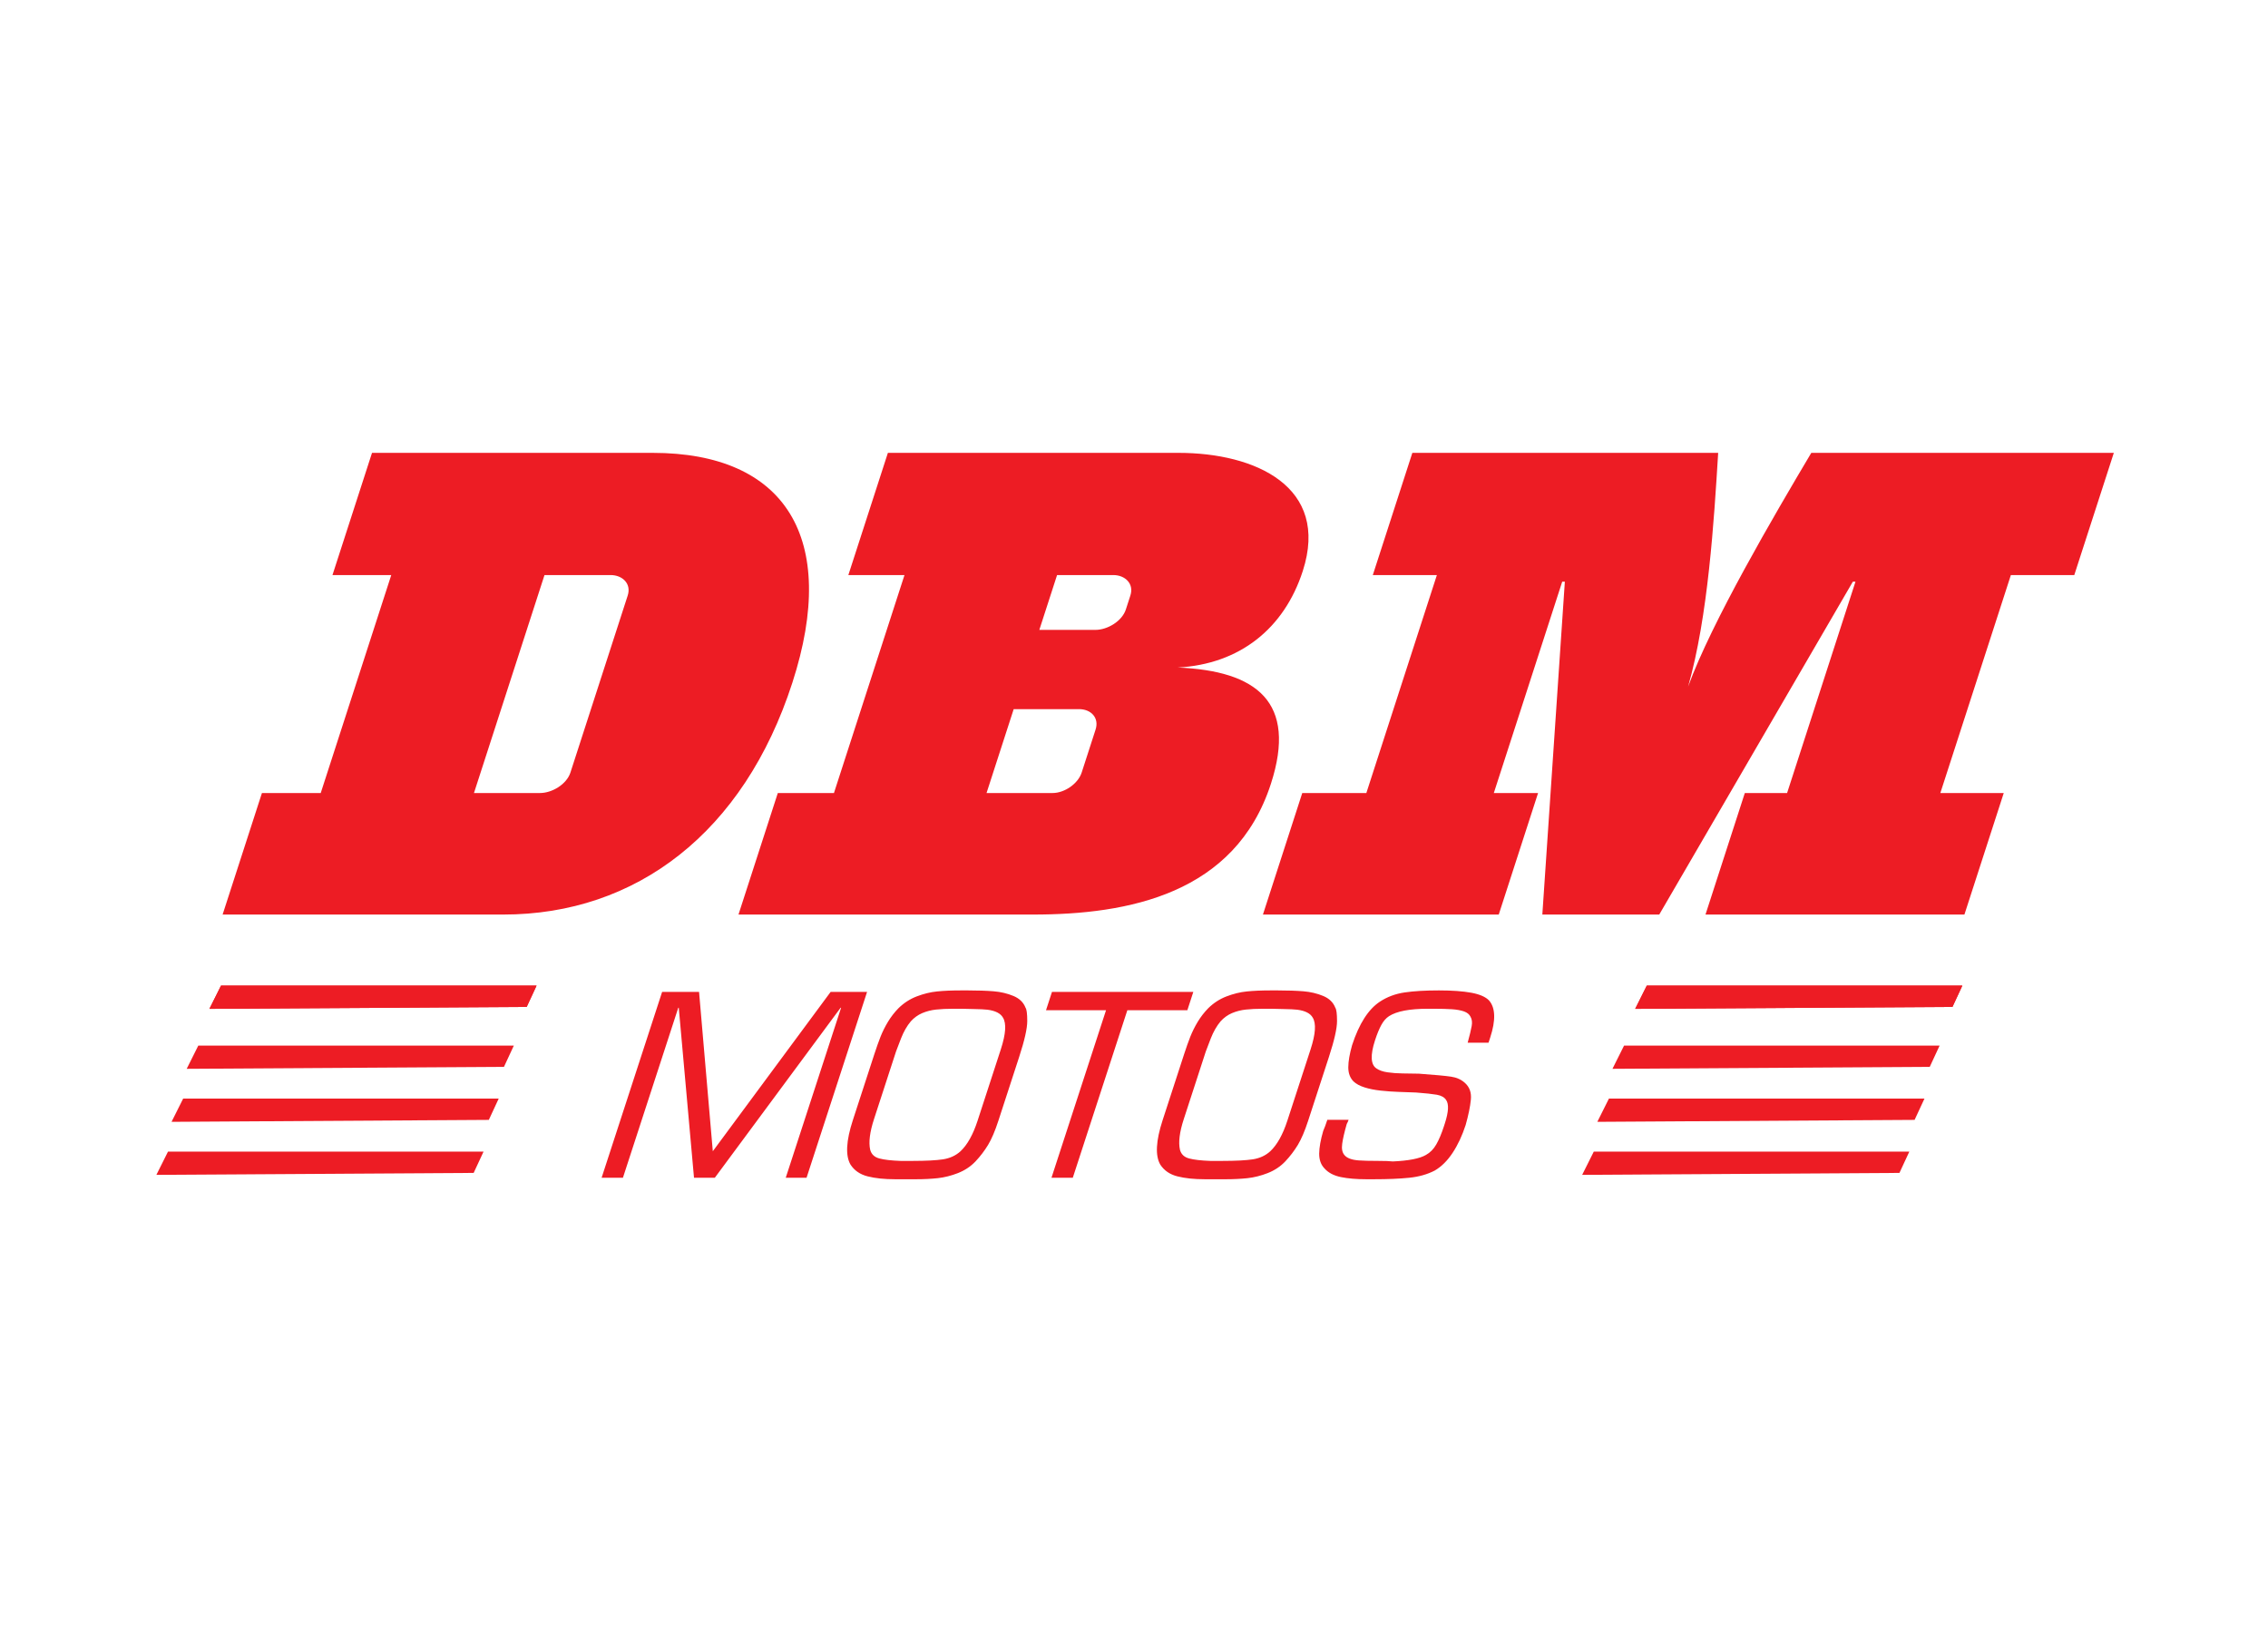
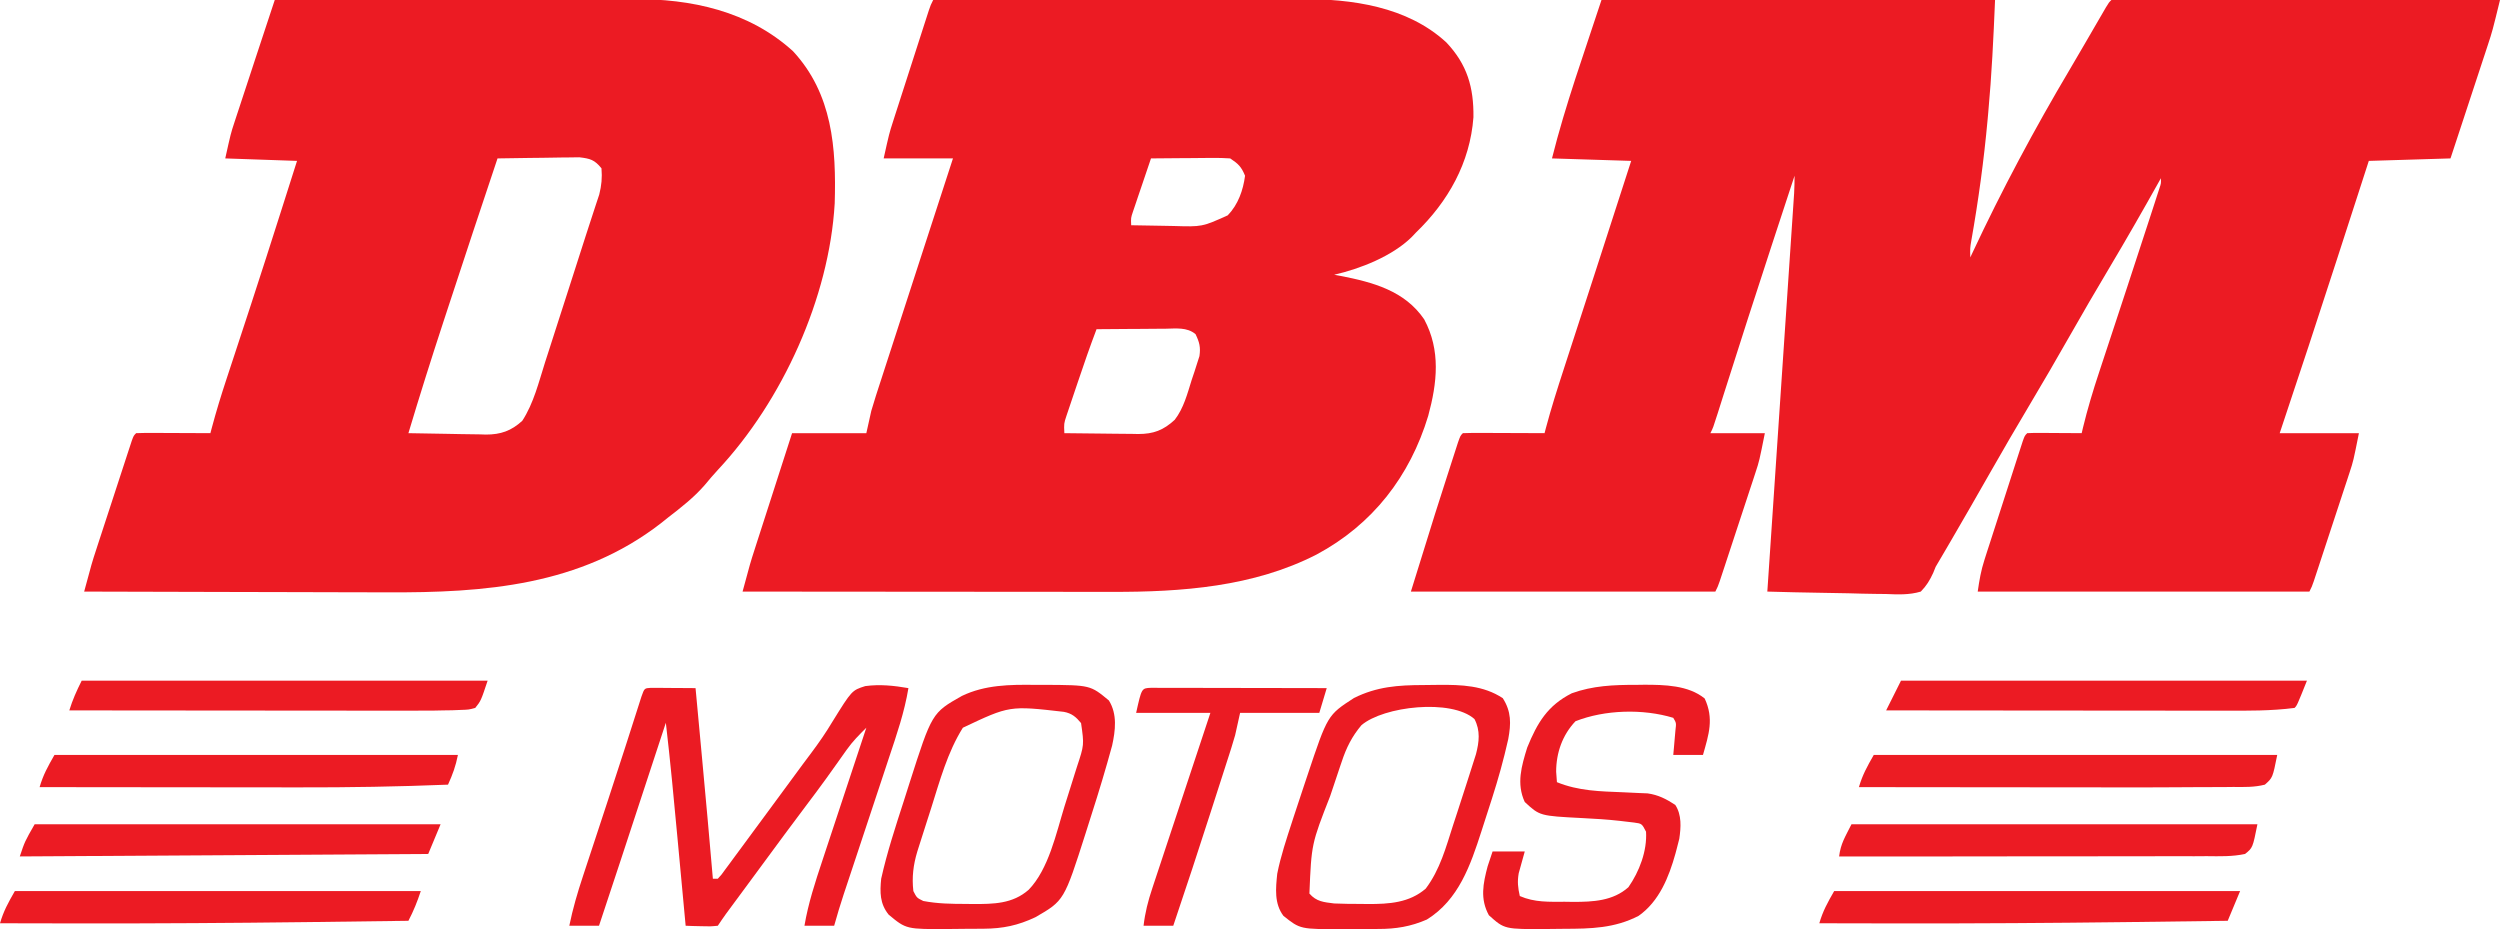
- <svg xmlns="http://www.w3.org/2000/svg" version="1.1" id="svg2" width="1169.333" height="841.333" viewBox="0 0 1169.333 841.333">
-   <defs id="defs6">
-     <clipPath clipPathUnits="userSpaceOnUse" id="clipPath16">
-       <path d="M -9,-9 H 868 V 623 H -9 Z" clip-rule="evenodd" id="path14" />
-     </clipPath>
-   </defs>
-   <g id="g8" transform="matrix(1.333333,0,0,-1.333333,12,829.3335)">
-     <g id="g10">
-       <g id="g12" clip-path="url(#clipPath16)">
-         <path d="m 750.609,268.345 15.209,46.994 h -24.52 l 27.275,84.289 h 24.52 l 15.29,47.253 H 691.402 c -14.572,-24.522 -38.525,-65.387 -47.649,-90.417 7.742,27.072 10.02,64.108 11.638,90.417 H 537.132 l -15.289,-47.253 h 24.776 l -27.275,-84.289 h -24.779 l -15.209,-46.994 h 91.186 l 15.207,46.994 h -17.113 l 26.449,81.733 h 1.017 L 587.399,268.345 h 45.209 l 74.859,128.727 h 1.018 l -26.444,-81.733 h -16.348 l -15.206,-46.994 z m -341.342,54.914 5.372,16.602 c 1.486,4.596 -1.781,7.918 -6.38,7.918 h -25.283 l -10.497,-32.44 h 25.543 c 4.596,0 9.838,3.578 11.245,7.92 z m 17.093,63.086 1.735,5.365 c 1.488,4.596 -2.035,7.918 -6.633,7.918 h -21.708 l -6.862,-21.2 h 21.71 c 4.596,0 10.272,3.319 11.758,7.918 z m 56.082,-67.428 c -13.805,-42.654 -55.189,-50.572 -91.969,-50.572 H 276.56 l 15.207,46.994 h 21.71 l 27.275,84.289 h -21.71 l 15.292,47.253 h 112.382 c 29.631,0 58.62,-13.026 48.04,-45.72 -7.192,-22.223 -24.427,-36.013 -48.338,-37.29 30.49,-1.279 46.275,-13.283 36.027,-44.954 z m -270.867,4.342 c -1.489,-4.598 -7.162,-7.92 -11.76,-7.92 h -25.54 l 27.274,84.289 h 25.543 c 4.596,0 8.119,-3.322 6.633,-7.918 z m 85.819,34.737 c 18.187,56.191 -2.907,88.885 -53.993,88.885 h -108.549 l -15.291,-47.253 H 142.295 L 115.02,315.339 H 92.286 L 77.08,268.345 h 108.55 c 51.341,0 93.004,31.668 111.765,89.651" style="fill:#ed1c24;fill-opacity:1;fill-rule:evenodd;stroke:none" id="path18" />
-         <path d="m 71.978,231.884 4.487,8.977 h 122.016 l -3.819,-8.229 z" style="fill:#ed1c24;fill-opacity:1;fill-rule:evenodd;stroke:none" id="path20" />
-         <path d="m 71.978,231.884 4.487,8.977 h 122.016 l -3.819,-8.229 z" style="fill:#ed1c24;fill-opacity:1;fill-rule:evenodd;stroke:none" id="path22" />
-         <path d="m 63.193,208.693 4.484,8.979 h 122.016 l -3.819,-8.229 z" style="fill:#ed1c24;fill-opacity:1;fill-rule:evenodd;stroke:none" id="path24" />
-         <path d="m 57.334,188.192 4.488,8.979 h 122.016 l -3.819,-8.228 z" style="fill:#ed1c24;fill-opacity:1;fill-rule:evenodd;stroke:none" id="path26" />
-         <path d="m 51.477,167.69 4.486,8.979 H 177.98 l -3.822,-8.228 z" style="fill:#ed1c24;fill-opacity:1;fill-rule:evenodd;stroke:none" id="path28" />
-         <path d="m 623.303,231.884 4.487,8.977 h 122.016 l -3.818,-8.229 z" style="fill:#ed1c24;fill-opacity:1;fill-rule:evenodd;stroke:none" id="path30" />
-         <path d="m 623.303,231.884 4.487,8.977 h 122.016 l -3.818,-8.229 z" style="fill:#ed1c24;fill-opacity:1;fill-rule:evenodd;stroke:none" id="path32" />
-         <path d="m 614.515,208.693 4.487,8.979 h 122.016 l -3.819,-8.229 z" style="fill:#ed1c24;fill-opacity:1;fill-rule:evenodd;stroke:none" id="path34" />
-         <path d="m 608.66,188.192 4.487,8.979 h 122.013 l -3.819,-8.228 z" style="fill:#ed1c24;fill-opacity:1;fill-rule:evenodd;stroke:none" id="path36" />
-         <path d="m 602.801,167.69 4.487,8.979 h 122.016 l -3.819,-8.228 z" style="fill:#ed1c24;fill-opacity:1;fill-rule:evenodd;stroke:none" id="path38" />
-         <path d="m 547.478,239.012 c 5.028,0 9.196,-0.303 12.453,-0.896 3.266,-0.606 5.559,-1.613 6.89,-3.019 2.454,-2.859 2.6,-7.618 0.424,-14.293 l -0.653,-2.014 h -8.068 c 0.785,2.858 1.295,5 1.556,6.454 0.261,1.435 0.098,2.649 -0.466,3.607 -0.435,0.929 -1.289,1.597 -2.53,2.045 -1.235,0.43 -2.772,0.704 -4.588,0.831 -1.826,0.124 -4.267,0.192 -7.333,0.192 h -2.011 c -7.074,0 -12.079,-0.958 -15.033,-2.861 -1.152,-0.751 -2.142,-1.867 -2.964,-3.371 -0.827,-1.515 -1.645,-3.48 -2.445,-5.938 -1.89,-5.8 -1.704,-9.44 0.562,-10.926 1.072,-0.733 2.491,-1.23 4.263,-1.481 1.783,-0.259 3.686,-0.404 5.75,-0.432 2.053,-0.034 4.181,-0.065 6.39,-0.098 6.146,-0.446 10.287,-0.831 12.402,-1.149 2.136,-0.306 3.923,-1.103 5.342,-2.379 1.826,-1.613 2.608,-3.77 2.341,-6.502 -0.261,-2.713 -0.942,-5.988 -2.011,-9.805 -1.341,-4.12 -3.022,-7.713 -5.039,-10.766 -2.019,-3.063 -4.327,-5.349 -6.929,-6.864 -2.825,-1.471 -6.118,-2.398 -9.836,-2.781 -3.718,-0.383 -8.267,-0.575 -13.663,-0.575 h -2.972 c -3.77,0 -7.022,0.269 -9.774,0.829 -2.758,0.562 -4.86,1.663 -6.336,3.309 -1.427,1.45 -2.105,3.383 -2.095,5.779 0.036,2.413 0.557,5.334 1.561,8.769 0.461,1.023 0.992,2.46 1.593,4.296 h 8.223 c -0.181,-0.559 -0.424,-1.103 -0.717,-1.611 -0.917,-3.213 -1.51,-5.768 -1.761,-7.669 -0.267,-1.903 0.015,-3.335 0.833,-4.311 0.951,-1.198 2.799,-1.9 5.541,-2.11 1.683,-0.124 4.296,-0.192 7.797,-0.192 2.379,0 4.179,-0.061 5.412,-0.207 6.105,0.274 10.372,1.103 12.792,2.509 1.634,0.896 2.97,2.25 4.008,4.071 1.037,1.805 2.012,4.122 2.934,6.95 l 0.372,1.149 c 1.459,4.474 1.616,7.506 0.492,9.106 -0.66,1.02 -1.843,1.691 -3.578,2.01 -1.74,0.302 -4.425,0.59 -8.055,0.862 -2.307,0.081 -4.564,0.159 -6.776,0.241 -2.226,0.077 -4.523,0.241 -6.884,0.494 -2.375,0.257 -4.457,0.671 -6.25,1.248 -1.81,0.572 -3.24,1.339 -4.288,2.33 -1.336,1.388 -2.006,3.208 -1.989,5.476 0.011,2.286 0.5,5.111 1.466,8.513 2.698,8.289 6.3,13.912 10.787,16.849 2.789,1.838 5.968,3.021 9.523,3.547 3.56,0.525 8.001,0.785 13.338,0.785 z m -62.495,0 h -2.59 c -3.576,0 -6.665,-0.13 -9.264,-0.399 -2.592,-0.256 -5.214,-0.912 -7.855,-1.919 -2.631,-1.005 -5,-2.537 -7.084,-4.586 -1.563,-1.61 -2.913,-3.353 -4.065,-5.269 -1.147,-1.902 -2.084,-3.8 -2.856,-5.732 -0.758,-1.934 -1.561,-4.2 -2.415,-6.823 l -8.296,-25.488 c -2.602,-7.985 -2.898,-13.705 -0.891,-17.154 1.495,-2.283 3.701,-3.799 6.621,-4.536 2.934,-0.751 6.473,-1.116 10.623,-1.116 h 8.226 c 2.939,0 5.686,0.145 8.267,0.415 2.569,0.287 5.176,0.943 7.807,1.965 2.638,1.039 4.904,2.54 6.788,4.521 1.859,1.98 3.48,4.104 4.858,6.372 1.361,2.268 2.692,5.38 3.981,9.342 l 8.05,24.724 c 2.085,6.404 3.128,11.02 3.12,13.848 -0.005,2.827 -0.232,4.537 -0.662,5.125 -0.795,2.078 -2.359,3.596 -4.695,4.569 -2.349,0.973 -4.898,1.582 -7.668,1.805 -2.768,0.222 -6.103,0.337 -9.999,0.337 z m -2.501,-7.092 h -2.971 c -2.635,0 -4.909,-0.112 -6.796,-0.319 -1.9,-0.21 -3.682,-0.671 -5.349,-1.378 -1.657,-0.717 -3.118,-1.768 -4.389,-3.174 -1.51,-1.792 -2.747,-3.976 -3.763,-6.548 -0.996,-2.573 -1.644,-4.264 -1.937,-5.061 l -8.549,-26.26 c -1.623,-4.982 -2.105,-8.925 -1.455,-11.787 0.466,-1.758 1.652,-2.873 3.565,-3.371 1.911,-0.51 4.64,-0.812 8.19,-0.943 h 4.679 c 5.145,0 9.062,0.21 11.711,0.609 2.678,0.417 4.927,1.437 6.766,3.115 2.644,2.476 4.852,6.421 6.605,11.802 l 8.995,27.613 c 1.934,5.943 2.208,10.029 0.828,12.268 -0.916,1.642 -2.918,2.667 -5.996,3.066 -1.155,0.129 -2.944,0.222 -5.378,0.256 -2.434,0.032 -4.018,0.062 -4.756,0.112 z m -84.892,-65.354 21.094,64.78 h -23.207 l 2.307,7.089 h 54.653 l -2.309,-7.089 h -23.204 l -21.092,-64.78 z m -32.392,72.446 h -2.586 c -3.579,0 -6.67,-0.13 -9.267,-0.399 -2.592,-0.256 -5.215,-0.912 -7.855,-1.919 -2.628,-1.005 -4.997,-2.537 -7.084,-4.586 -1.564,-1.61 -2.916,-3.353 -4.065,-5.269 -1.144,-1.902 -2.085,-3.8 -2.856,-5.732 -0.759,-1.934 -1.561,-4.2 -2.416,-6.823 l -8.296,-25.488 c -2.602,-7.985 -2.896,-13.705 -0.888,-17.154 1.491,-2.283 3.698,-3.799 6.618,-4.536 2.933,-0.751 6.473,-1.116 10.626,-1.116 h 8.224 c 2.939,0 5.686,0.145 8.267,0.415 2.568,0.287 5.176,0.943 7.809,1.965 2.635,1.039 4.901,2.54 6.788,4.521 1.857,1.98 3.478,4.104 4.855,6.372 1.362,2.268 2.696,5.38 3.983,9.342 l 8.052,24.724 c 2.084,6.404 3.125,11.02 3.117,13.848 -0.005,2.827 -0.233,4.537 -0.663,5.125 -0.792,2.078 -2.358,3.596 -4.694,4.569 -2.349,0.973 -4.896,1.582 -7.67,1.805 -2.767,0.222 -6.102,0.337 -9.999,0.337 z m -2.501,-7.092 h -2.969 c -2.635,0 -4.906,-0.112 -6.797,-0.319 -1.902,-0.21 -3.681,-0.671 -5.349,-1.378 -1.658,-0.717 -3.115,-1.768 -4.386,-3.174 -1.509,-1.792 -2.75,-3.976 -3.764,-6.548 -0.998,-2.573 -1.642,-4.264 -1.937,-5.061 l -8.55,-26.26 c -1.62,-4.982 -2.105,-8.925 -1.455,-11.787 0.466,-1.758 1.652,-2.873 3.565,-3.371 1.911,-0.51 4.64,-0.812 8.191,-0.943 h 4.681 c 5.142,0 9.06,0.21 11.708,0.609 2.678,0.417 4.93,1.437 6.769,3.115 2.641,2.476 4.852,6.421 6.605,11.802 l 8.99,27.613 c 1.937,5.943 2.211,10.029 0.834,12.268 -0.92,1.642 -2.921,2.667 -6,3.066 -1.154,0.129 -2.943,0.222 -5.375,0.256 -2.436,0.032 -4.024,0.062 -4.759,0.112 z m -139.063,-65.354 23.398,71.869 h 14.283 l 5.315,-61.618 45.565,61.618 h 14.088 l -23.402,-71.869 h -8.047 l 21.403,65.735 h -0.192 l -48.636,-65.735 h -8.047 l -5.894,65.735 h -0.192 l -21.401,-65.735 z" style="fill:#ed1c24;fill-opacity:1;fill-rule:evenodd;stroke:none" id="path40" />
-       </g>
-     </g>
-   </g>
+ <svg xmlns="http://www.w3.org/2000/svg" version="1.1" width="1010" height="375">
+   <path d="M0 0 C52.47 0 104.94 0 159 0 C158.365 15.24 157.651 30.333 156.25 45.5 C156.166 46.432 156.082 47.363 155.995 48.323 C154.495 64.779 152.275 81.038 149.396 97.307 C148.903 100.206 148.903 100.206 149 104 C149.42 103.1 149.42 103.1 149.848 102.181 C161.747 76.762 174.904 52.141 189.225 28.004 C191.148 24.75 193.051 21.484 194.949 18.215 C195.919 16.546 195.919 16.546 196.908 14.843 C198.155 12.695 199.401 10.547 200.647 8.399 C201.203 7.444 201.759 6.488 202.332 5.504 C202.824 4.656 203.316 3.809 203.823 2.936 C205 1 205 1 206 0 C208.025 -0.097 210.053 -0.122 212.081 -0.12 C212.723 -0.121 213.365 -0.122 214.026 -0.123 C216.193 -0.125 218.359 -0.119 220.526 -0.114 C222.073 -0.113 223.619 -0.113 225.166 -0.114 C229.379 -0.114 233.592 -0.108 237.804 -0.101 C242.202 -0.095 246.599 -0.095 250.997 -0.093 C259.33 -0.09 267.664 -0.082 275.997 -0.072 C285.482 -0.061 294.967 -0.055 304.451 -0.05 C323.968 -0.04 343.484 -0.022 363 0 C359.907 12.645 359.907 12.645 358.099 18.136 C357.759 19.176 357.419 20.216 357.068 21.288 C356.712 22.363 356.355 23.439 355.988 24.547 C355.615 25.684 355.242 26.821 354.858 27.993 C353.68 31.58 352.496 35.165 351.312 38.75 C350.507 41.2 349.701 43.651 348.896 46.102 C346.936 52.069 344.968 58.035 343 64 C326.665 64.495 326.665 64.495 310 65 C308.407 69.924 306.813 74.848 305.172 79.922 C304.133 83.13 303.094 86.339 302.055 89.547 C300.422 94.587 298.79 99.627 297.159 104.668 C289.563 128.154 281.844 151.596 274 175 C284.56 175 295.12 175 306 175 C303.75 186.251 303.75 186.251 302.228 190.877 C301.891 191.911 301.554 192.945 301.207 194.01 C300.849 195.089 300.49 196.169 300.121 197.281 C299.749 198.417 299.377 199.552 298.993 200.722 C298.212 203.102 297.428 205.482 296.641 207.861 C295.433 211.515 294.232 215.171 293.033 218.828 C292.271 221.146 291.509 223.464 290.746 225.781 C290.386 226.877 290.025 227.973 289.654 229.102 C289.32 230.11 288.986 231.119 288.642 232.158 C288.202 233.492 288.202 233.492 287.752 234.853 C287 237 287 237 286 239 C241.78 239 197.56 239 152 239 C152.68 234.237 153.316 230.532 154.75 226.081 C155.107 224.963 155.464 223.846 155.832 222.694 C156.41 220.916 156.41 220.916 157 219.102 C157.396 217.871 157.791 216.64 158.199 215.372 C159.033 212.781 159.87 210.19 160.711 207.601 C161.79 204.277 162.861 200.951 163.929 197.624 C164.949 194.449 165.975 191.275 167 188.102 C167.385 186.904 167.771 185.706 168.168 184.472 C168.525 183.373 168.882 182.275 169.25 181.143 C169.565 180.172 169.879 179.2 170.203 178.199 C171 176 171 176 172 175 C173.635 174.913 175.273 174.893 176.91 174.902 C177.9 174.906 178.889 174.909 179.908 174.912 C180.949 174.92 181.99 174.929 183.062 174.938 C184.63 174.944 184.63 174.944 186.229 174.951 C188.819 174.963 191.409 174.98 194 175 C194.169 174.282 194.338 173.564 194.512 172.824 C196.365 165.163 198.613 157.707 201.098 150.23 C201.489 149.042 201.88 147.854 202.283 146.63 C203.112 144.109 203.944 141.589 204.778 139.07 C206.072 135.16 207.361 131.247 208.648 127.334 C209.924 123.455 211.2 119.577 212.478 115.699 C215.525 106.451 218.562 97.201 221.56 87.938 C222.174 86.043 222.791 84.149 223.408 82.255 C223.939 80.613 223.939 80.613 224.48 78.938 C224.778 78.018 225.076 77.099 225.384 76.152 C226.092 74.053 226.092 74.053 226 72 C225.69 72.555 225.38 73.111 225.061 73.683 C218.579 85.271 211.987 96.782 205.188 108.188 C199.693 117.404 194.3 126.67 189 136 C183.76 145.224 178.432 154.387 173 163.5 C167.531 172.678 162.158 181.902 156.875 191.188 C151.751 200.192 146.597 209.177 141.375 218.125 C140.819 219.078 140.264 220.031 139.691 221.012 C138.132 223.678 136.572 226.342 135 229 C134.676 229.804 134.352 230.608 134.018 231.436 C132.624 234.451 131.333 236.621 129 239 C124.312 240.409 119.694 240.169 114.852 239.977 C113.47 239.958 112.089 239.944 110.707 239.934 C107.085 239.896 103.467 239.798 99.847 239.687 C96.147 239.584 92.447 239.539 88.746 239.488 C81.496 239.381 74.248 239.211 67 239 C67.057 238.158 67.113 237.317 67.172 236.45 C68.55 215.986 69.927 195.522 71.303 175.058 C71.968 165.162 72.633 155.266 73.3 145.37 C73.881 136.746 74.462 128.122 75.041 119.498 C75.347 114.93 75.655 110.363 75.963 105.795 C76.253 101.498 76.542 97.2 76.83 92.902 C76.936 91.324 77.042 89.745 77.149 88.166 C77.295 86.013 77.439 83.86 77.582 81.707 C77.664 80.501 77.745 79.296 77.828 78.053 C77.96 75.705 78 73.352 78 71 C75.309 79.186 72.622 87.374 69.938 95.562 C69.334 97.403 69.334 97.403 68.718 99.281 C62.217 119.122 55.814 138.994 49.51 158.899 C49.211 159.841 48.912 160.783 48.604 161.754 C48.048 163.506 47.493 165.259 46.941 167.012 C45.112 172.776 45.112 172.776 44 175 C51.26 175 58.52 175 66 175 C63.75 186.251 63.75 186.251 62.228 190.877 C61.891 191.911 61.554 192.945 61.207 194.01 C60.849 195.089 60.49 196.169 60.121 197.281 C59.749 198.417 59.377 199.552 58.993 200.722 C58.212 203.102 57.428 205.482 56.641 207.861 C55.433 211.515 54.232 215.171 53.033 218.828 C52.271 221.146 51.509 223.464 50.746 225.781 C50.386 226.877 50.025 227.973 49.654 229.102 C49.32 230.11 48.986 231.119 48.642 232.158 C48.349 233.047 48.055 233.937 47.752 234.853 C47 237 47 237 46 239 C5.41 239 -35.18 239 -77 239 C-66.365 204.731 -66.365 204.731 -62.676 193.341 C-61.967 191.148 -61.263 188.953 -60.559 186.758 C-60.102 185.344 -59.645 183.93 -59.188 182.516 C-58.789 181.281 -58.391 180.046 -57.98 178.774 C-57 176 -57 176 -56 175 C-53.552 174.912 -51.132 174.885 -48.684 174.902 C-47.953 174.904 -47.221 174.905 -46.468 174.907 C-44.125 174.912 -41.781 174.925 -39.438 174.938 C-37.852 174.943 -36.267 174.947 -34.682 174.951 C-30.788 174.962 -26.894 174.979 -23 175 C-22.839 174.378 -22.677 173.757 -22.511 173.116 C-20.364 165.033 -17.836 157.089 -15.246 149.141 C-14.781 147.706 -14.316 146.272 -13.851 144.837 C-12.629 141.067 -11.404 137.298 -10.179 133.529 C-8.968 129.807 -7.761 126.083 -6.553 122.359 C-5.122 117.949 -3.692 113.54 -2.26 109.13 C2.515 94.427 7.258 79.714 12 65 C1.44 64.67 -9.12 64.34 -20 64 C-14.579 42.317 -6.945 21.244 0 0 Z M227 69 C228 71 228 71 228 71 Z " fill="#EC1B23" transform="translate(647,0)" />
+   <path d="M0 0 C20.959 -0.07 41.918 -0.123 62.877 -0.155 C72.61 -0.171 82.343 -0.192 92.076 -0.226 C100.567 -0.256 109.058 -0.276 117.548 -0.282 C122.037 -0.286 126.526 -0.295 131.016 -0.317 C135.255 -0.338 139.494 -0.344 143.734 -0.339 C145.276 -0.34 146.819 -0.346 148.361 -0.358 C169.024 -0.506 191.521 2.589 207.316 17.133 C215.734 26.031 218.419 35.275 218.27 47.348 C216.912 65.748 208.03 81.445 195 94 C194.161 94.886 194.161 94.886 193.305 95.789 C185.387 103.541 172.612 108.551 162 111 C162.871 111.159 163.743 111.317 164.641 111.48 C177.671 114.033 190.491 117.45 198.371 129.012 C205.091 141.54 203.622 154.671 200 168 C192.604 192.45 177.534 211.896 154.917 224.016 C129.41 237.11 100.34 239.183 72.172 239.114 C70.535 239.113 68.897 239.113 67.26 239.114 C62.86 239.114 58.46 239.108 54.06 239.101 C49.445 239.095 44.83 239.095 40.215 239.093 C31.496 239.09 22.777 239.082 14.058 239.072 C4.123 239.061 -5.811 239.055 -15.746 239.05 C-36.164 239.04 -56.582 239.022 -77 239 C-73.907 227.499 -73.907 227.499 -72.099 221.886 C-71.759 220.826 -71.419 219.765 -71.068 218.673 C-70.712 217.571 -70.355 216.468 -69.988 215.332 C-69.615 214.171 -69.242 213.01 -68.858 211.814 C-67.678 208.146 -66.495 204.479 -65.312 200.812 C-64.507 198.309 -63.702 195.806 -62.896 193.303 C-60.934 187.201 -58.967 181.1 -57 175 C-47.1 175 -37.2 175 -27 175 C-26.34 172.03 -25.68 169.06 -25 166 C-24.414 163.964 -23.797 161.937 -23.143 159.922 C-22.785 158.809 -22.426 157.696 -22.056 156.55 C-21.67 155.367 -21.284 154.184 -20.887 152.965 C-20.476 151.695 -20.065 150.426 -19.655 149.156 C-18.562 145.778 -17.465 142.401 -16.366 139.025 C-15.231 135.534 -14.101 132.041 -12.97 128.548 C-10.732 121.639 -8.488 114.731 -6.243 107.824 C-4.748 103.224 -3.255 98.623 -1.762 94.022 C1.486 84.012 4.74 74.005 8 64 C-1.24 64 -10.48 64 -20 64 C-17.75 53.874 -17.75 53.874 -16.228 49.145 C-15.891 48.091 -15.554 47.037 -15.207 45.951 C-14.849 44.844 -14.49 43.738 -14.121 42.598 C-13.749 41.439 -13.377 40.28 -12.993 39.086 C-12.211 36.652 -11.427 34.219 -10.641 31.787 C-9.434 28.051 -8.233 24.314 -7.033 20.576 C-6.271 18.208 -5.509 15.84 -4.746 13.473 C-4.205 11.792 -4.205 11.792 -3.654 10.076 C-3.32 9.045 -2.986 8.013 -2.642 6.949 C-2.349 6.04 -2.055 5.13 -1.752 4.192 C-1 2 -1 2 0 0 Z M88 64 C86.659 67.935 85.329 71.873 84 75.812 C83.428 77.492 83.428 77.492 82.844 79.205 C82.483 80.278 82.122 81.351 81.75 82.457 C81.415 83.447 81.08 84.437 80.734 85.456 C79.861 88.039 79.861 88.039 80 91 C84.268 91.1 88.536 91.172 92.805 91.22 C94.254 91.24 95.703 91.267 97.152 91.302 C108.669 91.649 108.669 91.649 119 87 C123.197 82.676 125.229 76.878 126 71 C124.49 67.343 123.312 66.208 120 64 C117.529 63.829 115.175 63.767 112.707 63.805 C112.001 63.808 111.295 63.81 110.568 63.813 C108.316 63.824 106.064 63.85 103.812 63.875 C102.285 63.885 100.757 63.894 99.229 63.902 C95.486 63.924 91.743 63.959 88 64 Z M66 133 C63.342 140.016 60.886 147.088 58.501 154.201 C58.039 155.575 57.575 156.948 57.108 158.32 C56.427 160.321 55.753 162.324 55.082 164.328 C54.682 165.513 54.282 166.698 53.87 167.919 C52.819 171.108 52.819 171.108 53 175 C58.017 175.074 63.034 175.129 68.051 175.165 C69.756 175.18 71.462 175.2 73.167 175.226 C75.624 175.263 78.081 175.28 80.539 175.293 C81.674 175.316 81.674 175.316 82.831 175.34 C88.964 175.342 93.006 173.847 97.598 169.594 C101.222 164.891 102.689 159.09 104.438 153.5 C104.813 152.385 105.189 151.27 105.576 150.121 C105.921 149.04 106.266 147.958 106.621 146.844 C107.092 145.377 107.092 145.377 107.572 143.881 C108.107 140.283 107.579 138.261 106 135 C102.566 132.09 98.011 132.747 93.734 132.805 C92.941 132.808 92.148 132.81 91.33 132.813 C88.803 132.824 86.277 132.85 83.75 132.875 C82.034 132.885 80.318 132.894 78.602 132.902 C74.401 132.924 70.201 132.959 66 133 Z " fill="#EC1B23" transform="translate(377,0)" />
+   <path d="M0 0 C20.437 -0.07 40.875 -0.123 61.312 -0.155 C70.803 -0.171 80.294 -0.192 89.785 -0.226 C98.065 -0.256 106.345 -0.276 114.624 -0.282 C119.002 -0.286 123.379 -0.295 127.756 -0.317 C131.891 -0.338 136.025 -0.344 140.159 -0.339 C141.663 -0.34 143.167 -0.346 144.671 -0.358 C168.244 -0.531 191.48 4.432 209.375 20.688 C225.34 37.92 226.882 59.814 226.222 82.159 C224.018 120.273 205.092 161.936 179.074 189.77 C177.175 191.812 175.402 193.915 173.625 196.062 C169.279 201.025 164.212 204.986 159 209 C157.509 210.191 157.509 210.191 155.988 211.406 C123.453 236.63 84.765 239.508 45.268 239.304 C40.955 239.285 36.642 239.284 32.328 239.28 C24.197 239.271 16.067 239.246 7.936 239.216 C-1.336 239.182 -10.609 239.166 -19.881 239.151 C-38.921 239.12 -57.96 239.067 -77 239 C-73.903 227.476 -73.903 227.476 -72.115 221.994 C-71.609 220.438 -71.609 220.438 -71.094 218.851 C-70.741 217.774 -70.387 216.696 -70.023 215.586 C-69.653 214.45 -69.282 213.313 -68.9 212.143 C-68.123 209.764 -67.345 207.386 -66.565 205.008 C-65.367 201.352 -64.176 197.694 -62.984 194.035 C-62.227 191.719 -61.469 189.402 -60.711 187.086 C-60.354 185.988 -59.996 184.89 -59.628 183.759 C-59.298 182.754 -58.967 181.748 -58.626 180.712 C-58.336 179.824 -58.045 178.936 -57.745 178.02 C-57 176 -57 176 -56 175 C-53.781 174.912 -51.56 174.893 -49.34 174.902 C-48.343 174.904 -48.343 174.904 -47.326 174.907 C-45.197 174.912 -43.067 174.925 -40.938 174.938 C-39.497 174.943 -38.056 174.947 -36.615 174.951 C-33.077 174.962 -29.538 174.979 -26 175 C-25.824 174.331 -25.648 173.662 -25.466 172.973 C-23.684 166.309 -21.686 159.751 -19.516 153.203 C-19.016 151.684 -19.016 151.684 -18.507 150.135 C-17.793 147.964 -17.079 145.794 -16.363 143.624 C-14.46 137.856 -12.568 132.084 -10.676 126.312 C-10.289 125.133 -9.903 123.954 -9.504 122.739 C-5.421 110.262 -1.42 97.759 2.562 85.25 C2.891 84.217 3.22 83.184 3.559 82.12 C5.375 76.414 7.188 70.707 9 65 C-0.57 64.67 -10.14 64.34 -20 64 C-17.75 53.875 -17.75 53.875 -16.336 49.575 C-16.022 48.614 -15.708 47.653 -15.385 46.663 C-15.052 45.657 -14.718 44.65 -14.375 43.613 C-14.027 42.553 -13.68 41.492 -13.322 40.399 C-12.219 37.036 -11.109 33.674 -10 30.312 C-9.255 28.044 -8.51 25.775 -7.766 23.506 C-5.192 15.666 -2.61 7.828 0 0 Z M90 64 C83.362 83.787 76.794 103.598 70.296 123.432 C69.568 125.651 68.84 127.871 68.11 130.09 C63.212 145.003 58.504 159.963 54 175 C59.265 175.124 64.53 175.215 69.796 175.275 C71.584 175.3 73.373 175.334 75.161 175.377 C77.743 175.438 80.324 175.466 82.906 175.488 C84.091 175.527 84.091 175.527 85.3 175.566 C91.282 175.569 95.548 174.085 100 170 C104.628 162.909 106.683 154.278 109.246 146.25 C109.744 144.708 110.242 143.166 110.74 141.624 C112.047 137.574 113.347 133.523 114.645 129.47 C115.952 125.397 117.266 121.325 118.58 117.254 C122.15 106.184 122.15 106.184 125.688 95.104 C126.587 92.276 127.51 89.458 128.446 86.642 C128.91 85.224 129.373 83.805 129.836 82.387 C130.252 81.135 130.667 79.883 131.095 78.593 C132.032 74.872 132.309 71.819 132 68 C129.196 64.554 127.452 64.052 123.036 63.546 C121.496 63.547 119.957 63.569 118.418 63.609 C117.604 63.615 116.79 63.621 115.951 63.627 C113.362 63.649 110.775 63.699 108.188 63.75 C106.428 63.77 104.668 63.788 102.908 63.805 C98.605 63.849 94.303 63.918 90 64 Z " fill="#EC1B23" transform="translate(111,0)" />
+   <path d="M0 0 C0.833 0.005 1.665 0.01 2.523 0.016 C3.422 0.019 4.321 0.022 5.248 0.026 C6.666 0.038 6.666 0.038 8.113 0.051 C9.062 0.056 10.012 0.06 10.99 0.065 C13.344 0.077 15.697 0.093 18.051 0.114 C18.727 7.383 19.402 14.652 20.077 21.921 C20.306 24.383 20.534 26.845 20.763 29.307 C22.246 45.238 23.687 61.172 25.051 77.114 C25.711 77.114 26.371 77.114 27.051 77.114 C28.529 75.522 28.529 75.522 30.035 73.406 C30.932 72.2 30.932 72.2 31.848 70.969 C32.814 69.648 32.814 69.648 33.801 68.301 C34.47 67.397 35.14 66.493 35.83 65.561 C37.909 62.75 39.98 59.932 42.051 57.114 C43.254 55.483 44.459 53.853 45.664 52.223 C48.554 48.31 51.437 44.392 54.317 40.472 C56.058 38.103 57.802 35.735 59.547 33.367 C60.124 32.582 60.702 31.796 61.297 30.986 C62.461 29.411 63.633 27.842 64.814 26.28 C67.885 22.193 70.716 18.085 73.34 13.696 C81.199 1.021 81.199 1.021 86.615 -0.703 C92.549 -1.5 98.179 -0.897 104.051 0.114 C102.461 9.787 99.333 18.854 96.238 28.125 C95.662 29.865 95.087 31.605 94.512 33.346 C93.006 37.903 91.492 42.459 89.977 47.014 C87.551 54.312 85.136 61.615 82.719 68.916 C81.878 71.456 81.034 73.994 80.19 76.532 C79.671 78.097 79.152 79.661 78.633 81.226 C78.4 81.923 78.167 82.621 77.927 83.34 C76.525 87.573 75.248 91.82 74.051 96.114 C70.091 96.114 66.131 96.114 62.051 96.114 C63.583 87.048 66.38 78.52 69.277 69.824 C69.79 68.27 70.303 66.714 70.816 65.159 C72.155 61.097 73.502 57.037 74.85 52.978 C76.228 48.822 77.6 44.665 78.972 40.508 C81.659 32.374 84.352 24.243 87.051 16.114 C84.181 18.954 81.471 21.676 79.14 24.977 C78.632 25.69 78.123 26.404 77.6 27.139 C77.068 27.893 76.536 28.648 75.988 29.426 C74.83 31.049 73.672 32.672 72.511 34.293 C71.931 35.105 71.351 35.917 70.753 36.753 C68.252 40.221 65.689 43.639 63.113 47.051 C56.974 55.194 50.926 63.403 44.885 71.62 C42.967 74.228 41.044 76.833 39.121 79.438 C38.481 80.304 37.842 81.171 37.183 82.063 C35.953 83.729 34.723 85.395 33.492 87.06 C32.939 87.81 32.386 88.56 31.816 89.332 C31.329 89.992 30.842 90.651 30.341 91.33 C29.206 92.898 28.124 94.503 27.051 96.114 C24.011 96.406 24.011 96.406 20.426 96.301 C19.237 96.274 18.049 96.247 16.824 96.219 C15.909 96.184 14.994 96.149 14.051 96.114 C13.98 95.352 13.909 94.59 13.836 93.805 C13.162 86.541 12.485 79.276 11.807 72.012 C11.459 68.28 11.111 64.548 10.765 60.815 C9.319 45.233 7.863 29.658 6.051 14.114 C5.771 14.964 5.492 15.814 5.204 16.69 C2.557 24.751 -0.091 32.812 -2.739 40.872 C-4.1 45.015 -5.46 49.158 -6.821 53.301 C-8.137 57.308 -9.453 61.315 -10.77 65.322 C-11.269 66.842 -11.768 68.361 -12.267 69.881 C-15.141 78.632 -18.03 87.378 -20.949 96.114 C-24.909 96.114 -28.869 96.114 -32.949 96.114 C-31.544 89.249 -29.63 82.701 -27.422 76.055 C-27.077 75.004 -26.732 73.953 -26.376 72.871 C-25.259 69.471 -24.135 66.074 -23.012 62.676 C-21.856 59.165 -20.701 55.653 -19.546 52.141 C-18.777 49.802 -18.007 47.463 -17.237 45.124 C-14.939 38.144 -12.662 31.157 -10.414 24.16 C-10.025 22.95 -10.025 22.95 -9.628 21.715 C-8.668 18.728 -7.709 15.741 -6.756 12.751 C-6.125 10.774 -5.491 8.797 -4.856 6.821 C-4.508 5.732 -4.161 4.644 -3.803 3.523 C-2.609 0.152 -2.609 0.152 0 0 Z " fill="#EB1B23" transform="translate(262.9495,277.8865)" />
+   <path d="M0 0 C1.301 -0.003 2.603 -0.006 3.943 -0.01 C22.312 0.093 22.312 0.093 29.812 6.312 C33.254 11.858 32.452 18.386 31.107 24.539 C28.533 33.982 25.719 43.333 22.713 52.648 C21.935 55.071 21.173 57.498 20.41 59.926 C11.719 87.173 11.719 87.173 0.098 93.879 C-6.96 97.204 -13.007 98.468 -20.797 98.516 C-21.523 98.521 -22.249 98.527 -22.998 98.533 C-24.531 98.542 -26.064 98.549 -27.597 98.553 C-29.916 98.562 -32.235 98.593 -34.555 98.625 C-52.061 98.751 -52.061 98.751 -59.188 92.812 C-62.759 88.348 -62.734 83.81 -62.188 78.312 C-59.827 67.72 -56.425 57.349 -53.088 47.032 C-52.311 44.62 -51.548 42.204 -50.785 39.787 C-41.68 11.333 -41.68 11.333 -29.621 4.487 C-20.246 -0.039 -10.202 -0.127 0 0 Z M-29.188 17.312 C-35.411 27.246 -38.499 38.73 -42 49.812 C-42.59 51.651 -43.18 53.49 -43.771 55.328 C-44.845 58.676 -45.916 62.025 -46.976 65.377 C-47.186 66.042 -47.397 66.708 -47.614 67.394 C-49.214 72.746 -49.839 77.722 -49.188 83.312 C-47.81 86.024 -47.81 86.024 -45.188 87.312 C-39.422 88.421 -33.733 88.496 -27.875 88.5 C-26.989 88.512 -26.103 88.524 -25.189 88.537 C-16.844 88.555 -9.084 88.509 -2.573 82.748 C5.48 74.405 8.519 59.934 11.84 49.179 C12.694 46.417 13.568 43.661 14.445 40.906 C15.004 39.128 15.561 37.349 16.117 35.57 C16.374 34.759 16.632 33.947 16.897 33.111 C19.825 24.265 19.825 24.265 18.562 15.438 C16.513 12.949 14.824 11.502 11.605 10.898 C-10.339 8.381 -10.339 8.381 -29.188 17.312 Z " fill="#EB1B23" transform="translate(418.1875,276.6875)" />
+   <path d="M0 0 C2.08 -0.01 4.16 -0.041 6.24 -0.072 C15.374 -0.145 24.287 0.141 32.107 5.303 C35.581 10.744 35.477 15.579 34.31 21.855 C33.999 23.211 33.678 24.564 33.35 25.916 C33.085 27.021 33.085 27.021 32.814 28.149 C30.843 36.139 28.39 43.964 25.828 51.781 C25.039 54.197 24.265 56.618 23.492 59.039 C19.093 72.67 14.317 86.772 1.42 94.74 C-5.064 97.57 -11.105 98.55 -18.139 98.541 C-18.883 98.545 -19.627 98.55 -20.394 98.554 C-21.956 98.56 -23.518 98.56 -25.08 98.556 C-27.446 98.553 -29.81 98.576 -32.176 98.602 C-49.724 98.675 -49.724 98.675 -56.518 93.24 C-60.265 88.244 -59.621 82.163 -59.018 76.24 C-57.602 69.092 -55.266 62.16 -53.018 55.24 C-52.814 54.613 -52.611 53.986 -52.402 53.34 C-51.035 49.132 -49.645 44.931 -48.232 40.737 C-47.762 39.342 -47.295 37.945 -46.83 36.548 C-38.678 12.14 -38.678 12.14 -28.018 5.24 C-18.755 0.616 -10.201 0.029 0 0 Z M-25.018 16.24 C-28.826 20.758 -31.123 25.369 -32.955 30.947 C-33.201 31.666 -33.447 32.385 -33.701 33.126 C-34.486 35.431 -35.253 37.741 -36.018 40.053 C-36.55 41.64 -37.083 43.228 -37.616 44.816 C-45.182 64.148 -45.182 64.148 -46.018 84.24 C-43.171 87.509 -40.196 87.713 -36.018 88.24 C-32.413 88.406 -28.814 88.425 -25.205 88.428 C-24.258 88.44 -23.311 88.452 -22.336 88.465 C-13.839 88.482 -5.687 88 0.982 82.24 C6.759 74.574 9.14 65.578 12.045 56.553 C12.565 54.965 13.087 53.377 13.609 51.789 C14.859 47.98 16.091 44.165 17.31 40.346 C17.745 38.982 18.183 37.619 18.623 36.256 C19.196 34.477 19.761 32.694 20.326 30.912 C20.639 29.93 20.951 28.947 21.273 27.935 C22.567 23.017 23.109 18.386 20.67 13.74 C11.363 5.467 -16.067 8.539 -25.018 16.24 Z " fill="#EB1B23" transform="translate(575.0176,276.7598)" />
+   <path d="M0 0 C1.642 -0.024 1.642 -0.024 3.316 -0.049 C11.524 -0.054 21.204 0.121 27.812 5.5 C31.617 13.652 29.495 19.971 27.125 28.312 C23.165 28.312 19.205 28.312 15.125 28.312 C15.251 26.94 15.251 26.94 15.379 25.539 C15.481 24.351 15.583 23.162 15.688 21.938 C15.792 20.754 15.896 19.571 16.004 18.352 C16.367 15.394 16.367 15.394 15.125 13.312 C2.89 9.594 -12.497 10.021 -24.375 14.688 C-29.654 20.231 -32.177 27.449 -32.188 35.062 C-32.091 36.48 -31.988 37.897 -31.875 39.312 C-23.131 42.884 -14.381 43.026 -5.078 43.396 C-3.027 43.483 -0.976 43.585 1.074 43.688 C2.889 43.761 2.889 43.761 4.741 43.836 C9.094 44.449 12.293 46.112 15.938 48.5 C18.595 52.556 18.233 57.574 17.559 62.172 C17.246 63.474 16.913 64.771 16.562 66.062 C16.381 66.752 16.199 67.442 16.011 68.152 C13.357 77.657 9.456 87.453 1.125 93.312 C-8.586 98.345 -18.209 98.525 -28.932 98.553 C-31.171 98.562 -33.408 98.593 -35.646 98.625 C-53.051 98.755 -53.051 98.755 -59.375 93.062 C-62.986 86.442 -61.714 80.27 -59.875 73.312 C-59.215 71.332 -58.555 69.353 -57.875 67.312 C-53.585 67.312 -49.295 67.312 -44.875 67.312 C-45.689 70.242 -46.503 73.172 -47.316 76.102 C-47.908 79.503 -47.634 81.967 -46.875 85.312 C-40.924 87.924 -34.999 87.644 -28.625 87.625 C-27.543 87.641 -26.462 87.657 -25.348 87.674 C-17.281 87.679 -9.24 87.312 -3 81.75 C1.404 75.441 4.602 67.09 4.125 59.312 C2.435 56.043 2.435 56.043 -0.754 55.617 C-1.969 55.475 -3.185 55.334 -4.438 55.188 C-5.425 55.069 -5.425 55.069 -6.432 54.947 C-11.528 54.368 -16.629 54.07 -21.75 53.812 C-38.811 52.933 -38.811 52.933 -44.875 47.312 C-48.292 39.931 -46.203 32.834 -43.875 25.312 C-39.801 15.302 -35.642 8.321 -25.863 3.391 C-17.378 0.329 -8.95 -0.026 0 0 Z " fill="#EB1B23" transform="translate(660.875,276.6875)" />
+   <path d="M0 0 C53.79 0 107.58 0 163 0 C162.08 4.601 160.896 7.797 159 12 C138.891 12.811 118.823 13.142 98.698 13.101 C94.994 13.095 91.291 13.095 87.587 13.093 C80.629 13.09 73.671 13.082 66.713 13.072 C58.768 13.061 50.823 13.055 42.878 13.05 C26.585 13.04 10.293 13.022 -6 13 C-4.535 7.996 -2.71 4.742 0 0 Z " fill="#EC1B23" transform="translate(22,305)" />
+   <path d="M0 0 C53.79 0 107.58 0 163 0 C161.157 9.214 161.157 9.214 158 12 C153.781 13.087 149.61 12.972 145.273 12.931 C143.985 12.947 142.698 12.962 141.371 12.977 C137.934 13.017 134.499 13.014 131.062 13.003 C127.769 12.998 124.476 13.032 121.183 13.062 C113.721 13.119 106.261 13.117 98.799 13.101 C95.093 13.095 91.387 13.095 87.681 13.093 C80.715 13.09 73.75 13.082 66.785 13.072 C58.833 13.061 50.88 13.055 42.928 13.05 C26.619 13.04 10.309 13.022 -6 13 C-4.535 7.996 -2.71 4.742 0 0 Z " fill="#EC1C23" transform="translate(757,305)" />
+   <path d="M0 0 C54.12 0 108.24 0 164 0 C162.55 4.35 161.1 7.991 159 12 C146.125 12.176 133.25 12.342 120.375 12.5 C119.408 12.512 118.442 12.524 117.446 12.536 C87.484 12.901 57.527 13.093 27.562 13.062 C26.704 13.062 25.846 13.061 24.962 13.06 C14.641 13.049 4.321 13.029 -6 13 C-4.535 7.996 -2.71 4.742 0 0 Z " fill="#EC1B23" transform="translate(6,360)" />
+   <path d="M0 0 C54.12 0 108.24 0 164 0 C161.525 5.94 161.525 5.94 159 12 C146.125 12.176 133.25 12.342 120.375 12.5 C119.408 12.512 118.442 12.524 117.446 12.536 C87.484 12.901 57.527 13.093 27.562 13.062 C26.704 13.062 25.846 13.061 24.962 13.06 C14.641 13.049 4.321 13.029 -6 13 C-4.535 7.996 -2.71 4.742 0 0 Z " fill="#EC1B23" transform="translate(741,360)" />
+   <path d="M0 0 C54.12 0 108.24 0 164 0 C162.095 9.527 162.095 9.527 159 12 C153.862 13.105 148.718 12.943 143.491 12.886 C141.875 12.894 140.259 12.905 138.642 12.919 C134.254 12.948 129.866 12.934 125.478 12.912 C120.892 12.896 116.307 12.92 111.721 12.94 C103.037 12.971 94.353 12.967 85.669 12.95 C75.783 12.932 65.897 12.954 56.01 12.979 C35.674 13.03 15.337 13.031 -5 13 C-4.346 7.768 -2.604 5.209 0 0 Z " fill="#EC1B23" transform="translate(748,333)" />
+   <path d="M0 0 C54.12 0 108.24 0 164 0 C161.525 5.94 161.525 5.94 159 12 C104.55 12.33 50.1 12.66 -6 13 C-4 7 -4 7 0 0 Z " fill="#EC1B23" transform="translate(14,333)" />
+   <path d="M0 0 C54.12 0 108.24 0 164 0 C160 10 160 10 159 11 C149.58 12.227 140.052 12.139 130.571 12.114 C129.072 12.113 127.572 12.113 126.073 12.114 C122.045 12.114 118.017 12.108 113.989 12.101 C109.763 12.095 105.538 12.095 101.313 12.093 C93.33 12.09 85.348 12.082 77.366 12.072 C68.27 12.061 59.174 12.055 50.079 12.05 C31.386 12.04 12.693 12.022 -6 12 C-4.02 8.04 -2.04 4.08 0 0 Z " fill="#EC1B23" transform="translate(768,275)" />
+   <path d="M0 0 C54.12 0 108.24 0 164 0 C161.293 8.122 161.293 8.122 159 11 C156.402 11.703 156.402 11.703 153.271 11.805 C152.104 11.852 150.936 11.898 149.733 11.946 C147.885 11.972 147.885 11.972 146 12 C144.218 12.036 144.218 12.036 142.4 12.073 C138.487 12.123 134.576 12.124 130.663 12.114 C129.173 12.113 127.684 12.113 126.194 12.114 C122.193 12.114 118.192 12.108 114.191 12.101 C109.993 12.095 105.796 12.095 101.599 12.093 C93.669 12.09 85.74 12.082 77.811 12.072 C68.776 12.061 59.741 12.055 50.705 12.05 C32.137 12.04 13.568 12.022 -5 12 C-3.657 7.662 -2.068 4.136 0 0 Z " fill="#EC1B23" transform="translate(33,275)" />
+   <path d="M0 0 C1.312 0.002 2.625 0.004 3.977 0.007 C4.699 0.007 5.421 0.006 6.165 0.006 C8.562 0.007 10.959 0.015 13.356 0.023 C15.013 0.024 16.671 0.026 18.329 0.027 C22.7 0.031 27.071 0.041 31.443 0.052 C35.9 0.062 40.357 0.066 44.815 0.071 C53.567 0.082 62.318 0.099 71.07 0.12 C70.08 3.42 69.09 6.72 68.07 10.12 C57.51 10.12 46.95 10.12 36.07 10.12 C35.41 13.09 34.75 16.06 34.07 19.12 C33.582 20.856 33.069 22.586 32.517 24.303 C32.226 25.217 31.935 26.131 31.634 27.073 C31.323 28.035 31.012 28.997 30.692 29.987 C30.363 31.013 30.035 32.038 29.696 33.095 C28.638 36.396 27.573 39.696 26.508 42.995 C25.781 45.256 25.055 47.517 24.328 49.778 C19.347 65.261 14.292 80.717 9.07 96.12 C5.11 96.12 1.15 96.12 -2.93 96.12 C-2.328 90.876 -1.11 86.081 0.571 81.074 C0.951 79.916 0.951 79.916 1.34 78.736 C2.173 76.207 3.014 73.681 3.856 71.155 C4.438 69.394 5.019 67.633 5.6 65.872 C7.125 61.252 8.658 56.635 10.192 52.018 C11.758 47.3 13.317 42.58 14.877 37.86 C17.935 28.612 21.001 19.365 24.07 10.12 C14.17 10.12 4.27 10.12 -5.93 10.12 C-3.715 0.152 -3.715 0.152 0 0 Z " fill="#EB1B23" transform="translate(464.9296,277.8797)" />
</svg>
